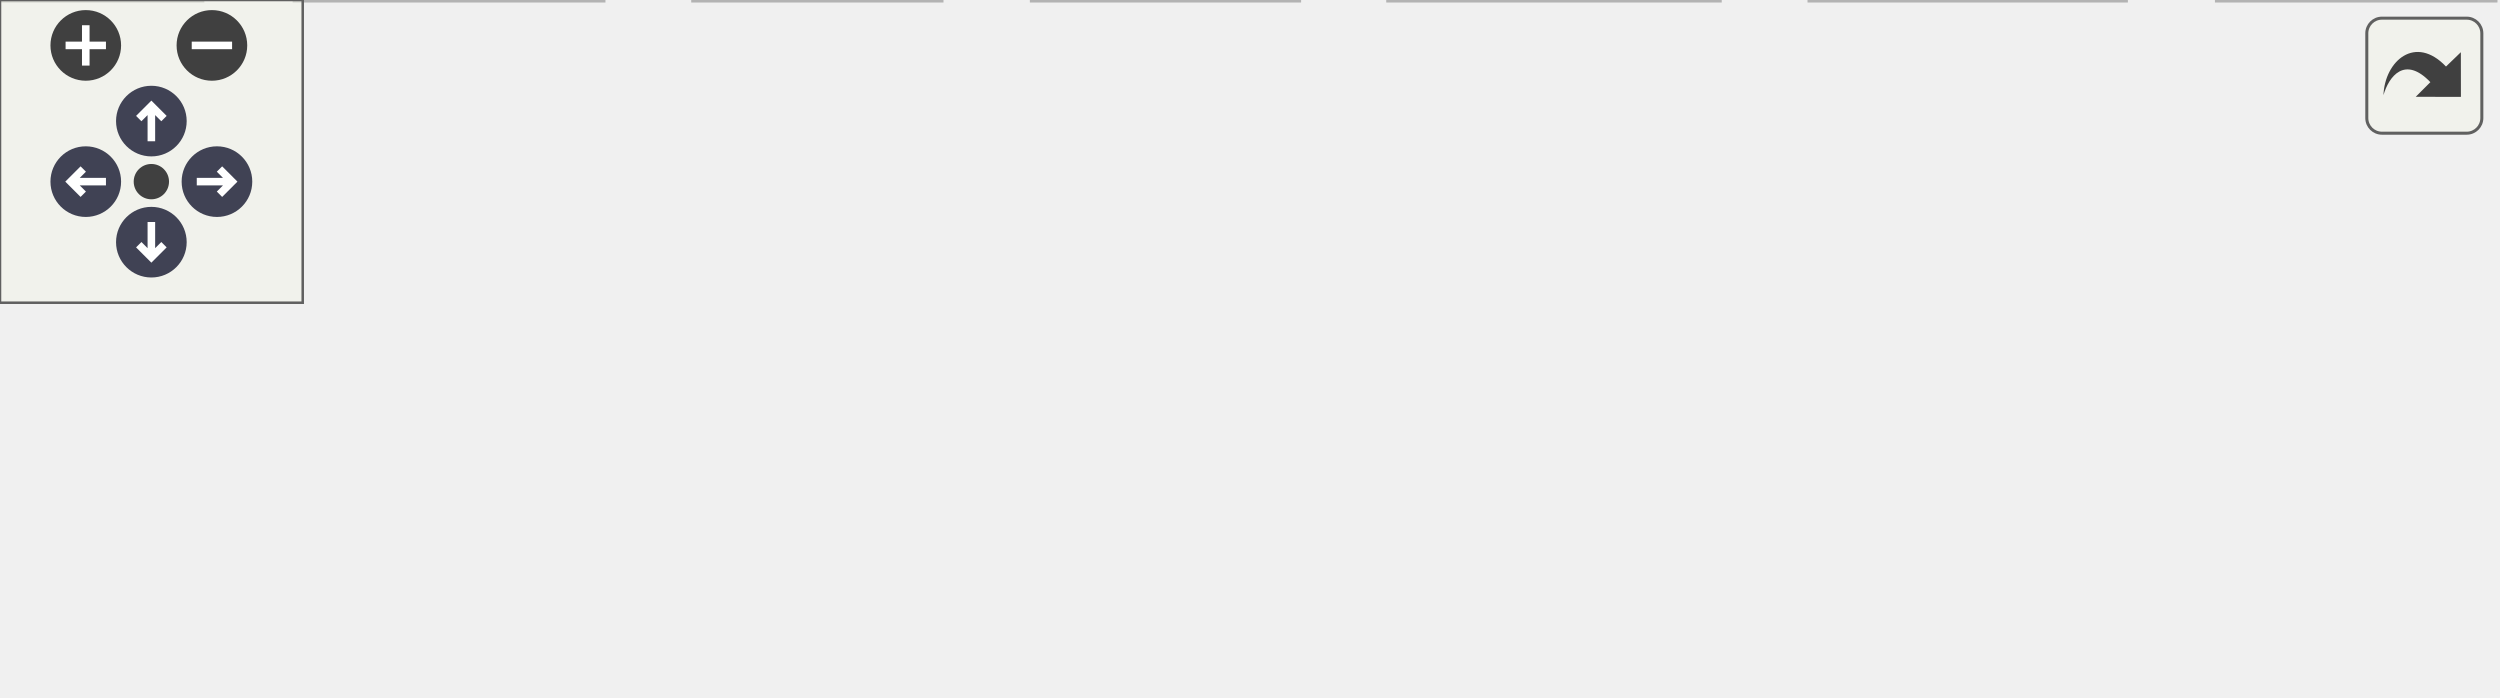
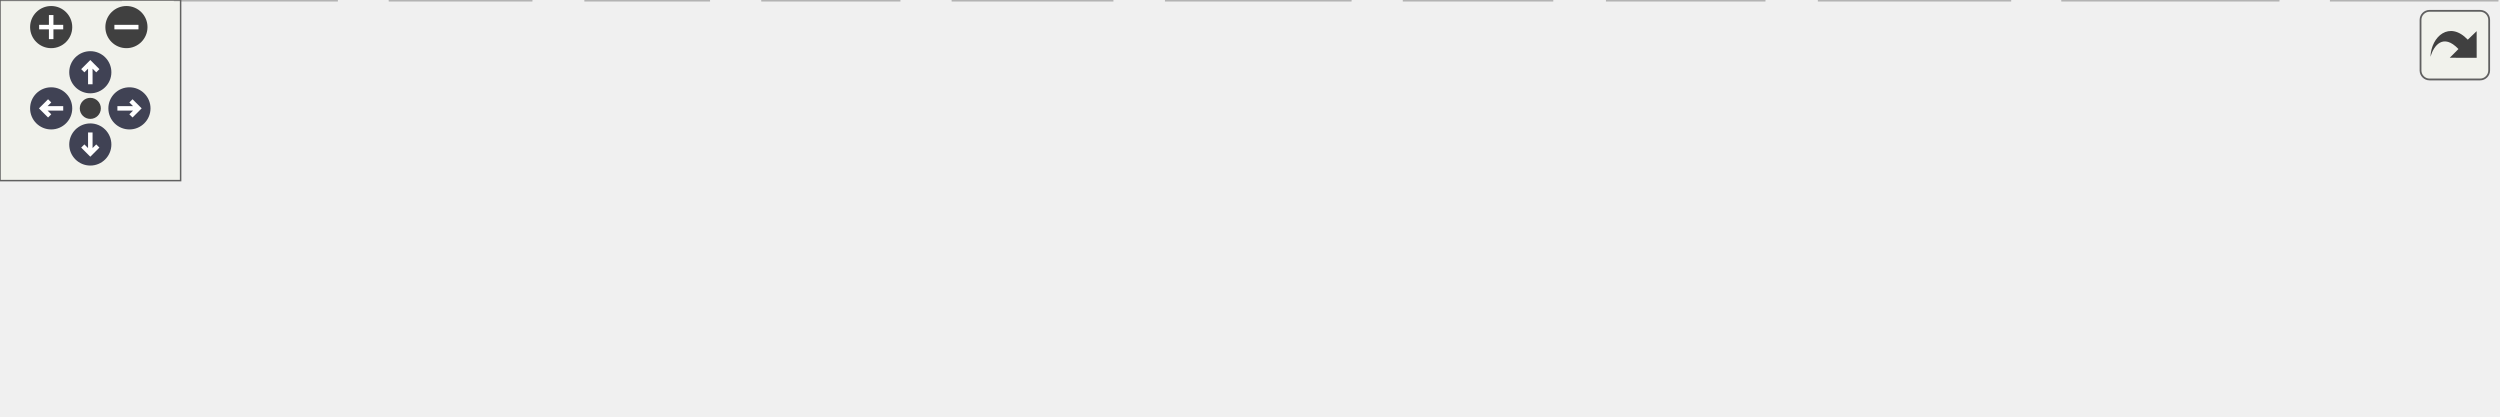
<svg xmlns="http://www.w3.org/2000/svg" xmlns:xlink="http://www.w3.org/1999/xlink" id="main" version="1.1" xml:space="preserve">
  <style type="text/css">
.node, .edge {opacity: 0.7;}
.node.selected, .edge.selected {opacity: 1;}
.edge:hover path { stroke: red; }
.edge:hover polygon { stroke: red; fill: red; }
</style>
  <defs>
    <circle id="rim" cx="0" cy="0" r="7" />
    <circle id="rim2" cx="0" cy="0" r="3.5" />
    <g id="zoomPlus">
      <use xlink:href="#rim" fill="#404040">
        <set attributeName="fill" to="#808080" begin="zoomplus.mouseover" end="zoomplus.mouseout" />
      </use>
      <path d="M-4,0h8M0,-4v8" fill="none" stroke="white" stroke-width="1.5" pointer-events="none" />
    </g>
    <g id="zoomMin">
      <use xlink:href="#rim" fill="#404040">
        <set attributeName="fill" to="#808080" begin="zoomminus.mouseover" end="zoomminus.mouseout" />
      </use>
      <path d="M-4,0h8" fill="none" stroke="white" stroke-width="1.5" pointer-events="none" />
    </g>
    <g id="arrowUp" transform="translate(30 24)">
      <use xlink:href="#rim" />
      <path pointer-events="none" fill="none" stroke="white" stroke-width="1.5" d="M0,-3.0v7 M-2.5,-0.5L0,-3.0L2.5,-0.5" />
    </g>
    <g id="arrowRight" transform="rotate(90) translate(36 -43)">
      <use xlink:href="#rim" />
      <path pointer-events="none" fill="none" stroke="white" stroke-width="1.5" d="M0,-3.0v7 M-2.5,-0.5L0,-3.0L2.5,-0.5" />
    </g>
    <g id="arrowDown" transform="rotate(180) translate(-30 -48)">
      <use xlink:href="#rim" />
      <path pointer-events="none" fill="none" stroke="white" stroke-width="1.5" d="M0,-3.0v7 M-2.5,-0.5L0,-3.0L2.5,-0.5" />
    </g>
    <g id="arrowLeft" transform="rotate(270) translate(-36 17)">
      <use xlink:href="#rim" />
      <path pointer-events="none" fill="none" stroke="white" stroke-width="1.5" d="M0,-3.0v7 M-2.5,-0.5L0,-3.0L2.5,-0.5" />
    </g>
    <g id="resetDef">
      <use xlink:href="#rim2" fill="#404040">
        <set attributeName="fill" to="#808080" begin="reset.mouseover" end="reset.mouseout" />
      </use>
    </g>
  </defs>
  <svg id="graph" class="graph">
    <g id="viewport">
      <g id="Node000001" class="node">
        <g id="a_Node000001">
-           <a xlink:title="Enter a string from keyboard.">
-             <polygon fill="#999999" stroke="#666666" points="262.25,-77.5 199.75,-77.5 199.75,-56.75 262.25,-56.75 262.25,-77.5" />
-             <text xml:space="preserve" text-anchor="middle" x="231" y="-64" font-family="Helvetica,sans-Serif" font-size="10.00">enterstr.c</text>
+           <a xlink:title="list files matching a regular expression">
+             <polygon fill="#999999" stroke="#666666" points="395.12,-77.5 364.88,-77.5 364.88,-56.75 395.12,-56.75 395.12,-77.5" />
+             <text xml:space="preserve" text-anchor="middle" x="380" y="-64" font-family="Helvetica,sans-Serif" font-size="10.00">lf.c</text>
          </a>
        </g>
      </g>
      <g id="Node000002" class="node">
        <g id="a_Node000002">
          <a xlink:title=" ">
            <polygon fill="#e0e0e0" stroke="#999999" points="40,-20.75 0,-20.75 0,0 40,0 40,-20.75" />
            <text xml:space="preserve" text-anchor="middle" x="20" y="-7.25" font-family="Helvetica,sans-Serif" font-size="10.00">cm.h</text>
          </a>
        </g>
      </g>
      <g id="edge1_Node000001_Node000002" class="edge">
        <g id="a_edge1_Node000001_Node000002">
          <a xlink:title=" ">
-             <path fill="none" stroke="#63b8ff" d="M199.26,-58.91C164.94,-50.95 108.41,-37.41 50.96,-21.17" />
-             <polygon fill="#63b8ff" stroke="#63b8ff" points="52.26,-17.9 41.68,-18.52 50.34,-24.63 52.26,-17.9" />
+             <path fill="none" stroke="#63b8ff" d="M364.65,-64.99C318.55,-61.38 177.2,-48.86 51.43,-20.96" />
+             <polygon fill="#63b8ff" stroke="#63b8ff" points="52.47,-17.61 41.95,-18.82 50.93,-24.44 52.47,-17.61" />
          </a>
        </g>
      </g>
      <g id="Node000003" class="node">
        <g id="a_Node000003">
          <a xlink:title=" ">
-             <polygon fill="#e0e0e0" stroke="#999999" points="119.5,-20.75 58.5,-20.75 58.5,0 119.5,0 119.5,-20.75" />
-             <text xml:space="preserve" text-anchor="middle" x="89" y="-7.25" font-family="Helvetica,sans-Serif" font-size="10.00">stdbool.h</text>
+             <polygon fill="#e0e0e0" stroke="#999999" points="111.75,-20.75 58.25,-20.75 58.25,0 111.75,0 111.75,-20.75" />
+             <text xml:space="preserve" text-anchor="middle" x="85" y="-7.25" font-family="Helvetica,sans-Serif" font-size="10.00">dirent.h</text>
          </a>
        </g>
      </g>
      <g id="edge2_Node000001_Node000003" class="edge">
        <g id="a_edge2_Node000001_Node000003">
          <a xlink:title=" ">
-             <path fill="none" stroke="#63b8ff" d="M205.61,-56.34C183.1,-47.66 149.97,-34.88 124.77,-25.17" />
-             <polygon fill="#63b8ff" stroke="#63b8ff" points="126.17,-21.95 115.58,-21.62 123.65,-28.49 126.17,-21.95" />
+             <path fill="none" stroke="#63b8ff" d="M364.44,-63.85C325.56,-58.08 220.84,-41.94 123.31,-21.11" />
+             <polygon fill="#63b8ff" stroke="#63b8ff" points="124.06,-17.69 113.55,-19 122.58,-24.53 124.06,-17.69" />
          </a>
        </g>
      </g>
      <g id="Node000004" class="node">
        <g id="a_Node000004">
          <a xlink:title=" ">
-             <polygon fill="#e0e0e0" stroke="#999999" points="186.5,-20.75 137.5,-20.75 137.5,0 186.5,0 186.5,-20.75" />
-             <text xml:space="preserve" text-anchor="middle" x="162" y="-7.25" font-family="Helvetica,sans-Serif" font-size="10.00">stdio.h</text>
+             <polygon fill="#e0e0e0" stroke="#999999" points="176.38,-20.75 129.62,-20.75 129.62,0 176.38,0 176.38,-20.75" />
+             <text xml:space="preserve" text-anchor="middle" x="153" y="-7.25" font-family="Helvetica,sans-Serif" font-size="10.00">fcntl.h</text>
          </a>
        </g>
      </g>
      <g id="edge3_Node000001_Node000004" class="edge">
        <g id="a_edge3_Node000001_Node000004">
          <a xlink:title=" ">
-             <path fill="none" stroke="#63b8ff" d="M218.66,-56.34C208.75,-48.47 194.61,-37.25 182.94,-27.99" />
-             <polygon fill="#63b8ff" stroke="#63b8ff" points="185.42,-25.49 175.41,-22.02 181.07,-30.98 185.42,-25.49" />
+             <path fill="none" stroke="#63b8ff" d="M364.85,-62.84C333.69,-56.02 259.98,-39.62 187.85,-21.13" />
+             <polygon fill="#63b8ff" stroke="#63b8ff" points="188.78,-17.76 178.22,-18.65 187.03,-24.54 188.78,-17.76" />
          </a>
        </g>
      </g>
      <g id="Node000005" class="node">
        <g id="a_Node000005">
          <a xlink:title=" ">
-             <polygon fill="#e0e0e0" stroke="#999999" points="257.38,-20.75 204.62,-20.75 204.62,0 257.38,0 257.38,-20.75" />
-             <text xml:space="preserve" text-anchor="middle" x="231" y="-7.25" font-family="Helvetica,sans-Serif" font-size="10.00">string.h</text>
+             <polygon fill="#e0e0e0" stroke="#999999" points="235.38,-20.75 194.62,-20.75 194.62,0 235.38,0 235.38,-20.75" />
+             <text xml:space="preserve" text-anchor="middle" x="215" y="-7.25" font-family="Helvetica,sans-Serif" font-size="10.00">grp.h</text>
          </a>
        </g>
      </g>
      <g id="edge4_Node000001_Node000005" class="edge">
        <g id="a_edge4_Node000001_Node000005">
          <a xlink:title=" ">
-             <path fill="none" stroke="#63b8ff" d="M231,-56.34C231,-49.72 231,-40.72 231,-32.52" />
-             <polygon fill="#63b8ff" stroke="#63b8ff" points="234.5,-32.59 231,-22.59 227.5,-32.59 234.5,-32.59" />
+             <path fill="none" stroke="#63b8ff" d="M364.48,-60.97C337.55,-52.04 281.68,-33.5 246.39,-21.79" />
+             <polygon fill="#63b8ff" stroke="#63b8ff" points="247.75,-18.56 237.16,-18.73 245.55,-25.2 247.75,-18.56" />
          </a>
        </g>
      </g>
      <g id="Node000006" class="node">
        <g id="a_Node000006">
          <a xlink:title=" ">
-             <polygon fill="#e0e0e0" stroke="#999999" points="340.75,-20.75 275.25,-20.75 275.25,0 340.75,0 340.75,-20.75" />
-             <text xml:space="preserve" text-anchor="middle" x="308" y="-7.25" font-family="Helvetica,sans-Serif" font-size="10.00">sys/ioctl.h</text>
+             <polygon fill="#e0e0e0" stroke="#999999" points="298.62,-20.75 253.38,-20.75 253.38,0 298.62,0 298.62,-20.75" />
+             <text xml:space="preserve" text-anchor="middle" x="276" y="-7.25" font-family="Helvetica,sans-Serif" font-size="10.00">pwd.h</text>
          </a>
        </g>
      </g>
      <g id="edge5_Node000001_Node000006" class="edge">
        <g id="a_edge5_Node000001_Node000006">
          <a xlink:title=" ">
-             <path fill="none" stroke="#63b8ff" d="M244.77,-56.34C255.93,-48.4 271.92,-37.03 285.02,-27.71" />
-             <polygon fill="#63b8ff" stroke="#63b8ff" points="287,-30.6 293.12,-21.96 282.94,-24.9 287,-30.6" />
+             <path fill="none" stroke="#63b8ff" d="M364.65,-58.05C348.92,-49.76 324.08,-36.69 304.69,-26.48" />
+             <polygon fill="#63b8ff" stroke="#63b8ff" points="306.39,-23.42 295.91,-21.86 303.13,-29.61 306.39,-23.42" />
          </a>
        </g>
      </g>
      <g id="Node000007" class="node">
        <g id="a_Node000007">
          <a xlink:title=" ">
-             <polygon fill="#e0e0e0" stroke="#999999" points="421.25,-20.75 358.75,-20.75 358.75,0 421.25,0 421.25,-20.75" />
-             <text xml:space="preserve" text-anchor="middle" x="390" y="-7.25" font-family="Helvetica,sans-Serif" font-size="10.00">termios.h</text>
+             <polygon fill="#e0e0e0" stroke="#999999" points="369.38,-20.75 316.62,-20.75 316.62,0 369.38,0 369.38,-20.75" />
+             <text xml:space="preserve" text-anchor="middle" x="343" y="-7.25" font-family="Helvetica,sans-Serif" font-size="10.00">regex.h</text>
          </a>
        </g>
      </g>
      <g id="edge6_Node000001_Node000007" class="edge">
        <g id="a_edge6_Node000001_Node000007">
          <a xlink:title=" ">
-             <path fill="none" stroke="#63b8ff" d="M259.43,-56.34C284.9,-47.57 322.5,-34.62 350.82,-24.87" />
-             <polygon fill="#63b8ff" stroke="#63b8ff" points="351.81,-28.23 360.12,-21.66 349.53,-21.61 351.81,-28.23" />
+             <path fill="none" stroke="#63b8ff" d="M373.39,-56.34C368.54,-49.17 361.82,-39.23 355.93,-30.51" />
+             <polygon fill="#63b8ff" stroke="#63b8ff" points="358.9,-28.66 350.41,-22.33 353.1,-32.58 358.9,-28.66" />
          </a>
        </g>
      </g>
      <g id="Node000008" class="node">
        <g id="a_Node000008">
          <a xlink:title=" ">
-             <polygon fill="#e0e0e0" stroke="#999999" points="494.5,-20.75 439.5,-20.75 439.5,0 494.5,0 494.5,-20.75" />
-             <text xml:space="preserve" text-anchor="middle" x="467" y="-7.25" font-family="Helvetica,sans-Serif" font-size="10.00">unistd.h</text>
+             <polygon fill="#e0e0e0" stroke="#999999" points="448.5,-20.75 387.5,-20.75 387.5,0 448.5,0 448.5,-20.75" />
+             <text xml:space="preserve" text-anchor="middle" x="418" y="-7.25" font-family="Helvetica,sans-Serif" font-size="10.00">stdbool.h</text>
          </a>
        </g>
      </g>
      <g id="edge7_Node000001_Node000008" class="edge">
        <g id="a_edge7_Node000001_Node000008">
          <a xlink:title=" ">
-             <path fill="none" stroke="#63b8ff" d="M262.42,-59.21C299.61,-50.96 363.7,-36.59 428.34,-21.11" />
-             <polygon fill="#63b8ff" stroke="#63b8ff" points="428.76,-24.6 437.67,-18.86 427.12,-17.8 428.76,-24.6" />
+             <path fill="none" stroke="#63b8ff" d="M386.79,-56.34C391.77,-49.17 398.67,-39.23 404.72,-30.51" />
+             <polygon fill="#63b8ff" stroke="#63b8ff" points="407.58,-32.53 410.4,-22.32 401.82,-28.54 407.58,-32.53" />
+           </a>
+         </g>
+       </g>
+       <g id="Node000009" class="node">
+         <g id="a_Node000009">
+           <a xlink:title=" ">
+             <polygon fill="#e0e0e0" stroke="#999999" points="515.5,-20.75 466.5,-20.75 466.5,0 515.5,0 515.5,-20.75" />
+             <text xml:space="preserve" text-anchor="middle" x="491" y="-7.25" font-family="Helvetica,sans-Serif" font-size="10.00">stdio.h</text>
+           </a>
+         </g>
+       </g>
+       <g id="edge8_Node000001_Node000009" class="edge">
+         <g id="a_edge8_Node000001_Node000009">
+           <a xlink:title=" ">
+             <path fill="none" stroke="#63b8ff" d="M395.43,-58.51C412.35,-50.17 439.91,-36.58 461.09,-26.13" />
+             <polygon fill="#63b8ff" stroke="#63b8ff" points="462.43,-29.37 469.85,-21.81 459.33,-23.09 462.43,-29.37" />
+           </a>
+         </g>
+       </g>
+       <g id="Node000010" class="node">
+         <g id="a_Node000010">
+           <a xlink:title=" ">
+             <polygon fill="#e0e0e0" stroke="#999999" points="586,-20.75 534,-20.75 534,0 586,0 586,-20.75" />
+             <text xml:space="preserve" text-anchor="middle" x="560" y="-7.25" font-family="Helvetica,sans-Serif" font-size="10.00">stdlib.h</text>
+           </a>
+         </g>
+       </g>
+       <g id="edge9_Node000001_Node000010" class="edge">
+         <g id="a_edge9_Node000001_Node000010">
+           <a xlink:title=" ">
+             <path fill="none" stroke="#63b8ff" d="M395.35,-61.46C423.36,-52.94 483.5,-34.64 522.82,-22.68" />
+             <polygon fill="#63b8ff" stroke="#63b8ff" points="523.81,-26.04 532.36,-19.78 521.77,-19.34 523.81,-26.04" />
+           </a>
+         </g>
+       </g>
+       <g id="Node000011" class="node">
+         <g id="a_Node000011">
+           <a xlink:title=" ">
+             <polygon fill="#e0e0e0" stroke="#999999" points="667.62,-20.75 604.38,-20.75 604.38,0 667.62,0 667.62,-20.75" />
+             <text xml:space="preserve" text-anchor="middle" x="636" y="-7.25" font-family="Helvetica,sans-Serif" font-size="10.00">sys/stat.h</text>
+           </a>
+         </g>
+       </g>
+       <g id="edge10_Node000001_Node000011" class="edge">
+         <g id="a_edge10_Node000001_Node000011">
+           <a xlink:title=" ">
+             <path fill="none" stroke="#63b8ff" d="M395.4,-62.97C429.21,-56.02 512.7,-38.74 593.38,-21.08" />
+             <polygon fill="#63b8ff" stroke="#63b8ff" points="593.73,-24.58 602.75,-19.02 592.23,-17.75 593.73,-24.58" />
+           </a>
+         </g>
+       </g>
+       <g id="Node000012" class="node">
+         <g id="a_Node000012">
+           <a xlink:title=" ">
+             <polygon fill="#e0e0e0" stroke="#999999" points="756.75,-20.75 685.25,-20.75 685.25,0 756.75,0 756.75,-20.75" />
+             <text xml:space="preserve" text-anchor="middle" x="721" y="-7.25" font-family="Helvetica,sans-Serif" font-size="10.00">sys/types.h</text>
+           </a>
+         </g>
+       </g>
+       <g id="edge11_Node000001_Node000012" class="edge">
+         <g id="a_edge11_Node000001_Node000012">
+           <a xlink:title=" ">
+             <path fill="none" stroke="#63b8ff" d="M395.51,-64.08C438.24,-58.38 561.46,-41.49 673.83,-21.25" />
+             <polygon fill="#63b8ff" stroke="#63b8ff" points="674.31,-24.72 683.53,-19.49 673.06,-17.84 674.31,-24.72" />
+           </a>
+         </g>
+       </g>
+       <g id="Node000013" class="node">
+         <g id="a_Node000013">
+           <a xlink:title=" ">
+             <polygon fill="#e0e0e0" stroke="#999999" points="829.5,-20.75 774.5,-20.75 774.5,0 829.5,0 829.5,-20.75" />
+             <text xml:space="preserve" text-anchor="middle" x="802" y="-7.25" font-family="Helvetica,sans-Serif" font-size="10.00">unistd.h</text>
+           </a>
+         </g>
+       </g>
+       <g id="edge12_Node000001_Node000013" class="edge">
+         <g id="a_edge12_Node000001_Node000013">
+           <a xlink:title=" ">
+             <path fill="none" stroke="#63b8ff" d="M395.56,-65.07C446.79,-61.43 614.94,-48.23 763.09,-21.09" />
+             <polygon fill="#63b8ff" stroke="#63b8ff" points="763.5,-24.57 772.69,-19.3 762.22,-17.69 763.5,-24.57" />
          </a>
        </g>
      </g>
    </g>
  </svg>
  <g id="navigator" transform="translate(0 0)" fill="#404254">
    <rect fill="#f2f5e9" fill-opacity="0.5" stroke="#606060" stroke-width=".5" x="0" y="0" width="60" height="60" />
    <use id="zoomplus" xlink:href="#zoomPlus" x="17" y="9" />
    <use id="zoomminus" xlink:href="#zoomMin" x="42" y="9" />
    <use id="reset" xlink:href="#resetDef" x="30" y="36" />
    <use id="arrowup" xlink:href="#arrowUp" x="0" y="0" />
    <use id="arrowright" xlink:href="#arrowRight" x="0" y="0" />
    <use id="arrowdown" xlink:href="#arrowDown" x="0" y="0" />
    <use id="arrowleft" xlink:href="#arrowLeft" x="0" y="0" />
  </g>
  <svg viewBox="0 0 15 15" width="100%" height="30px" preserveAspectRatio="xMaxYMin meet">
    <g id="arrow_out" transform="scale(0.3 0.3)">
      <a xlink:href="a00264_org.svg" target="_base">
        <rect id="button" ry="5" rx="5" y="6" x="6" height="38" width="38" fill="#f2f5e9" fill-opacity="0.5" stroke="#606060" stroke-width="1.0" />
        <path id="arrow" d="M 11.5,31.437 C 11.94,20.098 22.043,11.323 32.159,21.979 L 37.069,17.246 C 37.069,17.246 37.088,32 37.088,32 L 22.16,31.978 C 22.16,31.978 26.998,27.14 26.998,27.14 C 18.529,18.264 13.292,25.23 11.5,31.437 z" style="fill:#404040;" />
      </a>
    </g>
  </svg>
  <style type="text/css">

[data-mouse-over-selected='false'] { opacity: 0.7; }
[data-mouse-over-selected='true']  { opacity: 1.0; }

</style>
</svg>
